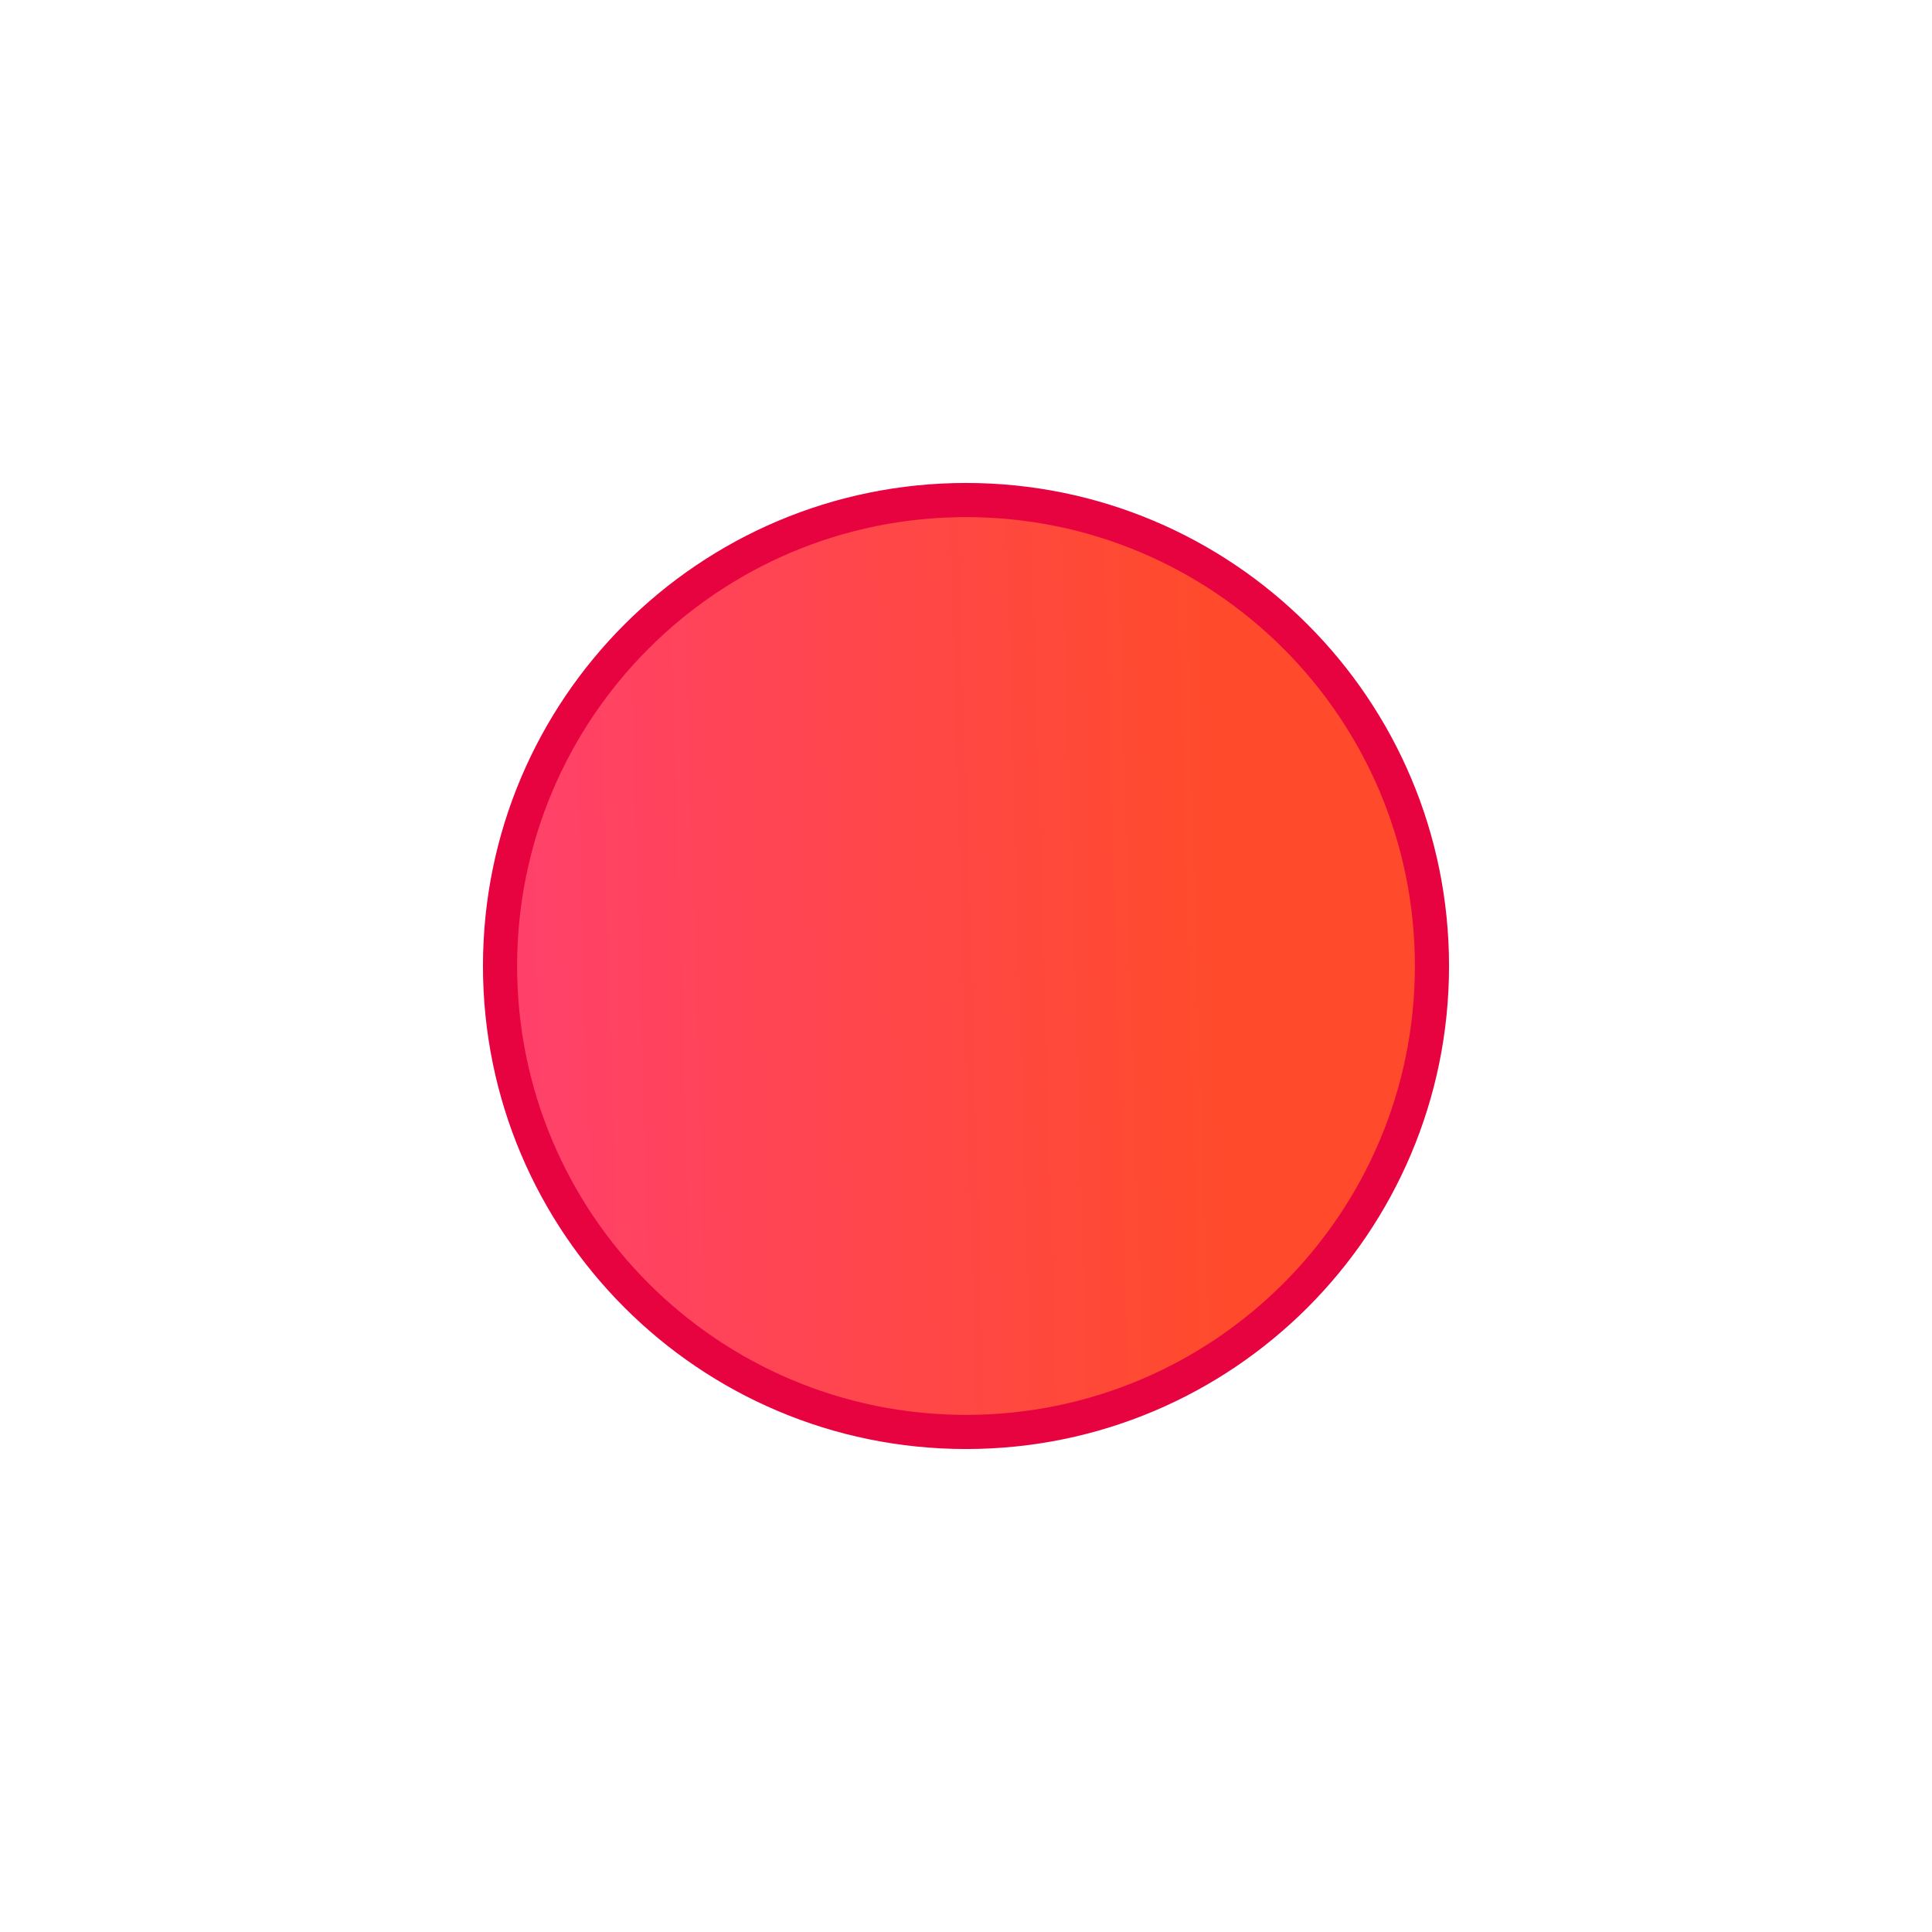
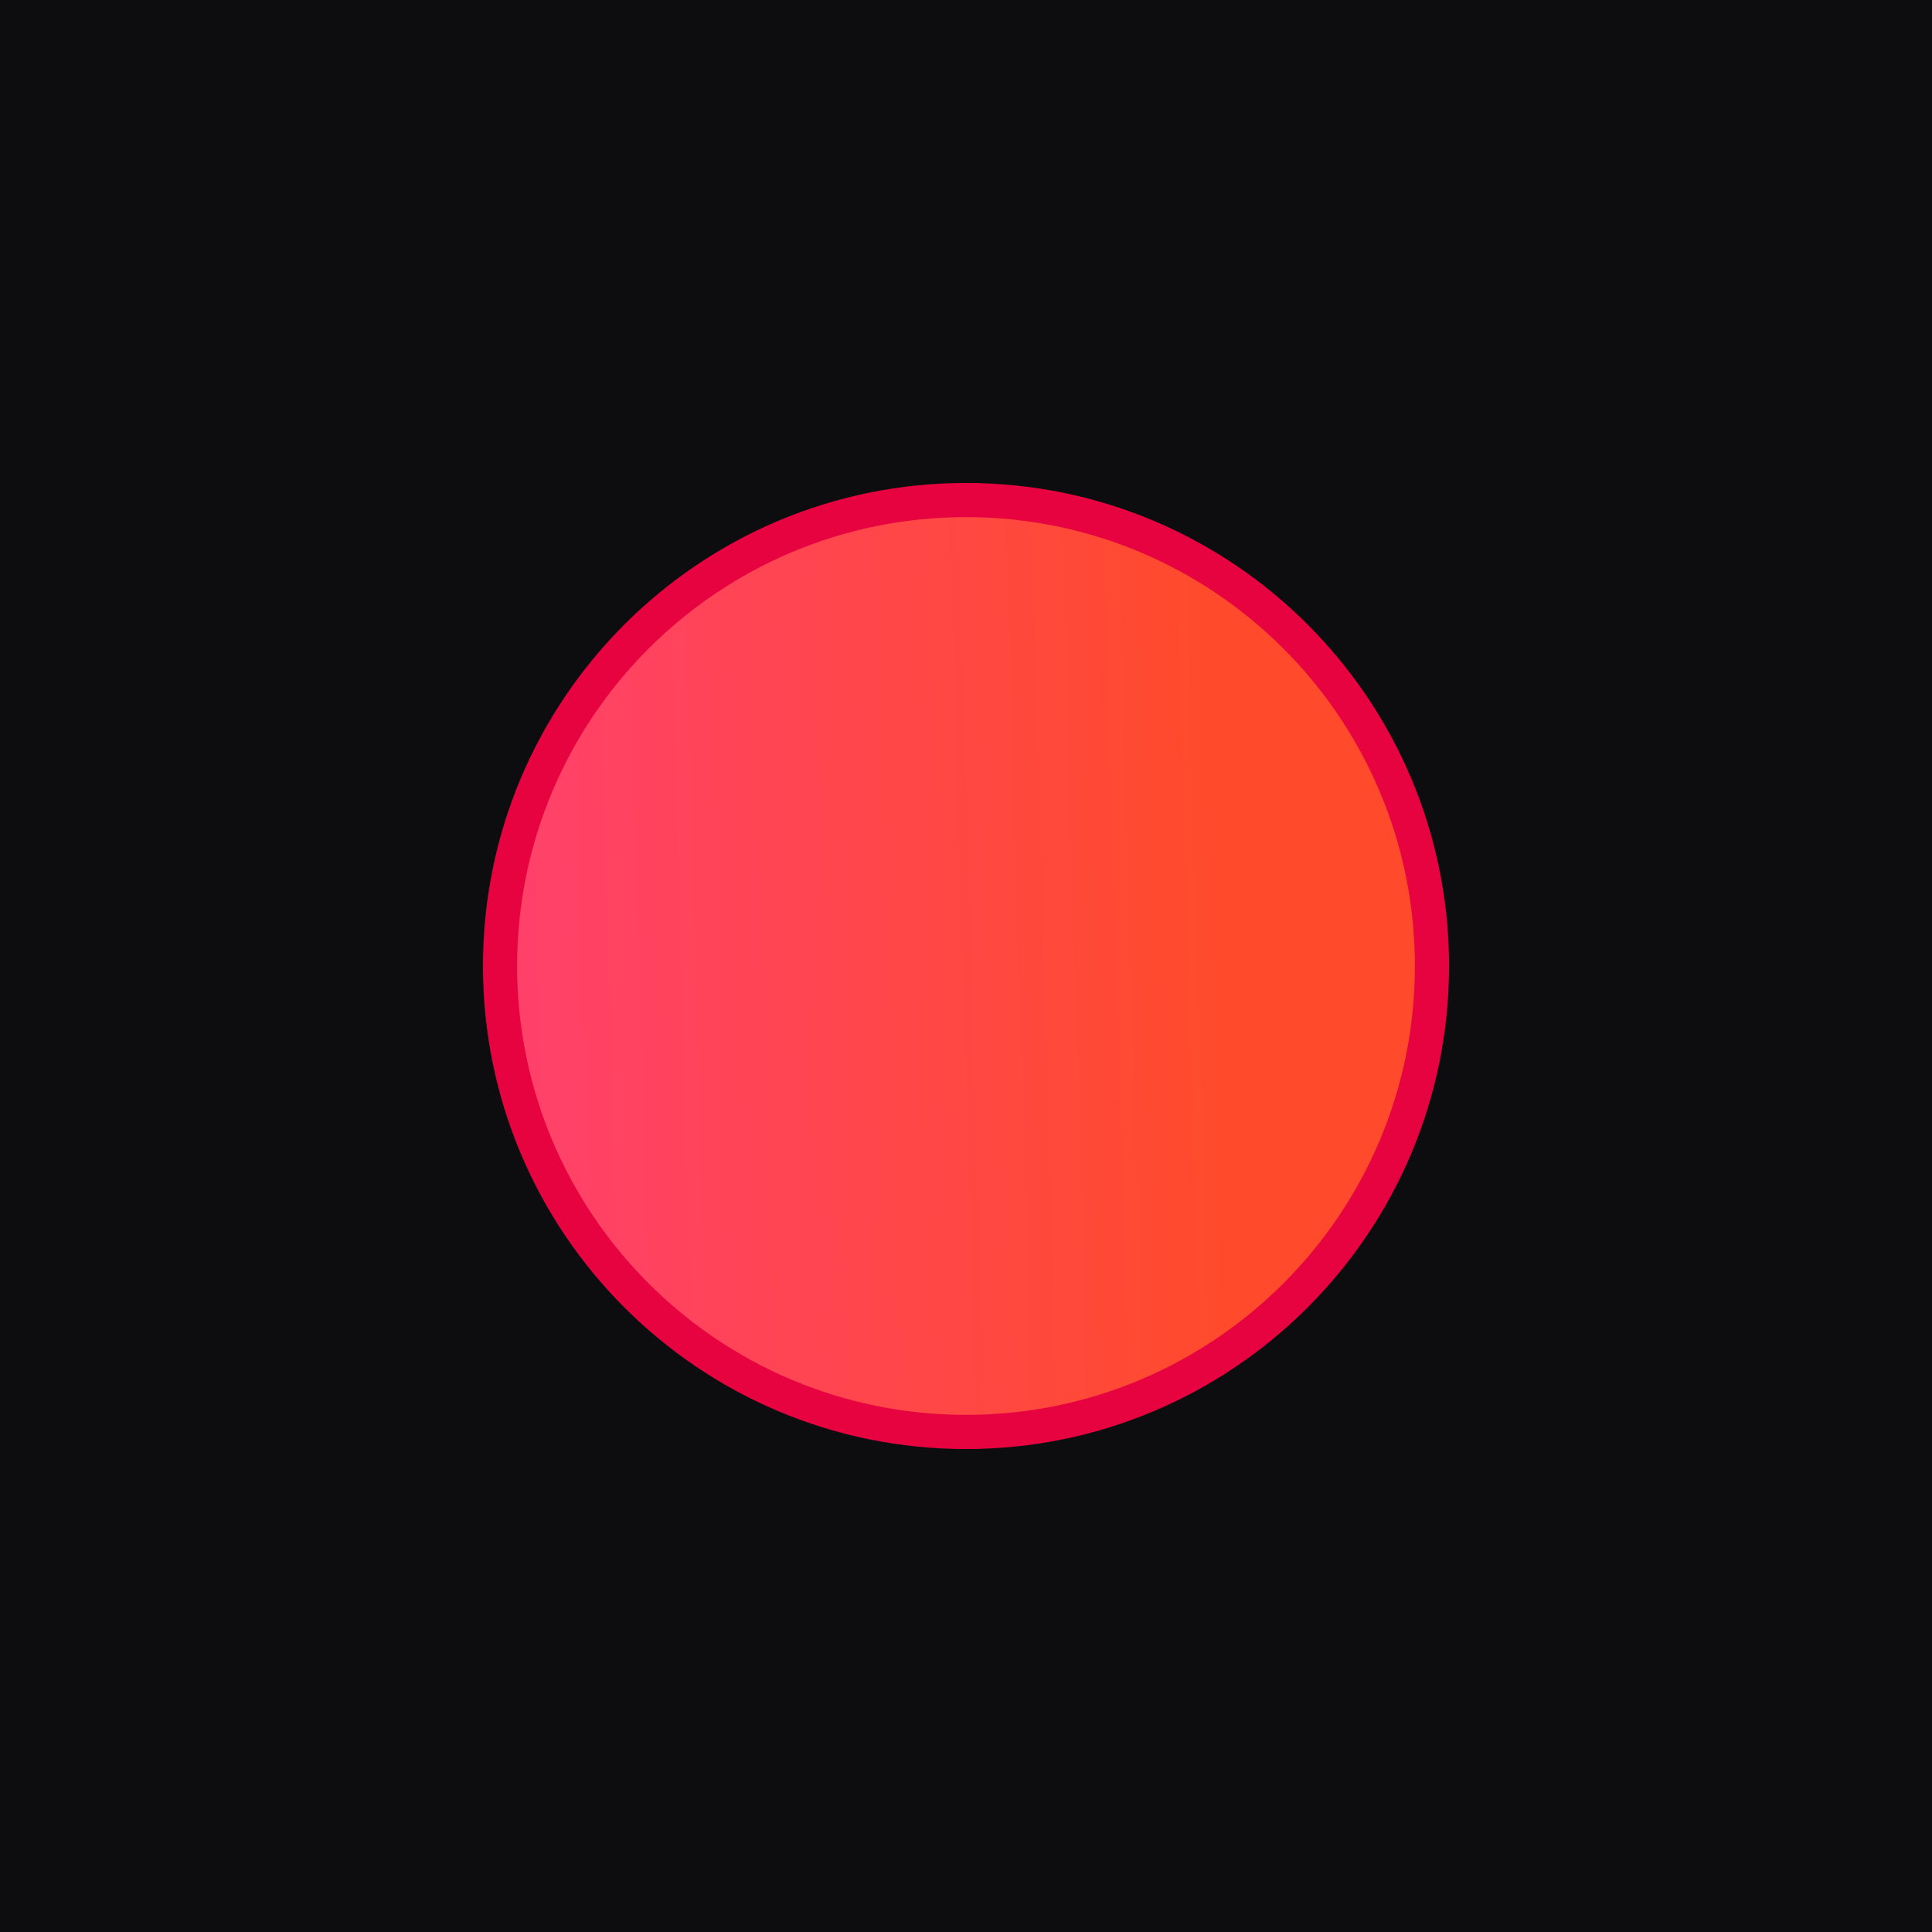
<svg xmlns="http://www.w3.org/2000/svg" xmlns:xlink="http://www.w3.org/1999/xlink" width="28" height="28" viewBox="0 0 28 28" id="svg4142" version="1.1">
  <defs id="defs4144">
    <linearGradient gradientTransform="matrix(0.01220888,0,0,-0.01220884,7.178017,1044.652)" xlink:href="#linearGradient847" id="linearGradient849" x1="5.686" y1="515.151" x2="865.455" y2="540.103" gradientUnits="userSpaceOnUse" />
    <linearGradient id="linearGradient847">
      <stop style="stop-color:#ff416c;stop-opacity:1" offset="0" id="stop843" />
      <stop style="stop-color:#ff4b2b;stop-opacity:1" offset="1" id="stop845" />
    </linearGradient>
  </defs>
  <g id="layer1" transform="translate(0,-1024.362)">
-     <rect style="opacity:1;fill:#ffffff;fill-opacity:1;fill-rule:evenodd;stroke:none;stroke-width:2.745;stroke-linecap:butt;stroke-linejoin:miter;stroke-miterlimit:4;stroke-dasharray:none;stroke-dashoffset:478.437;stroke-opacity:1" id="rect4741" width="28" height="32" x="0" y="1020.362" />
+     <rect style="opacity:1;fill:#0d0d0f;fill-opacity:1;fill-rule:evenodd;stroke:none;stroke-width:2.745;stroke-linecap:butt;stroke-linejoin:miter;stroke-miterlimit:4;stroke-dasharray:none;stroke-dashoffset:478.437;stroke-opacity:1" id="rect4741" width="28" height="32" x="0" y="1020.362" />
    <circle style="fill:#eceff1;fill-opacity:0.1;stroke:none;stroke-width:0.5;stroke-linejoin:miter;stroke-miterlimit:4;stroke-dasharray:none;stroke-opacity:1" id="path2994" cx="1038.059" cy="13.018" r="12" transform="rotate(90)" />
-     <rect style="opacity:1;fill:#ffffff;fill-opacity:0.07;fill-rule:evenodd;stroke:none;stroke-width:2.745;stroke-linecap:butt;stroke-linejoin:miter;stroke-miterlimit:4;stroke-dasharray:none;stroke-dashoffset:478.437;stroke-opacity:1" id="rect4139" width="28" height="1" x="0" y="1020.362" />
+     <rect style="opacity:1;fill:#0d0d0f;fill-opacity:0.07;fill-rule:evenodd;stroke:none;stroke-width:2.745;stroke-linecap:butt;stroke-linejoin:miter;stroke-miterlimit:4;stroke-dasharray:none;stroke-dashoffset:478.437;stroke-opacity:1" id="rect4139" width="28" height="1" x="0" y="1020.362" />
    <path id="path4094" style="fill:url(#linearGradient849);fill-opacity:1;fill-rule:evenodd;stroke:#e70340;stroke-width:0.495;stroke-miterlimit:4;stroke-dasharray:none;stroke-opacity:1" d="m 14,1045.115 c 3.729,0 6.753,-3.023 6.753,-6.753 0,-3.729 -3.023,-6.753 -6.753,-6.753 -3.729,0 -6.753,3.023 -6.753,6.753 0,3.729 3.023,6.753 6.753,6.753" />
  </g>
</svg>
